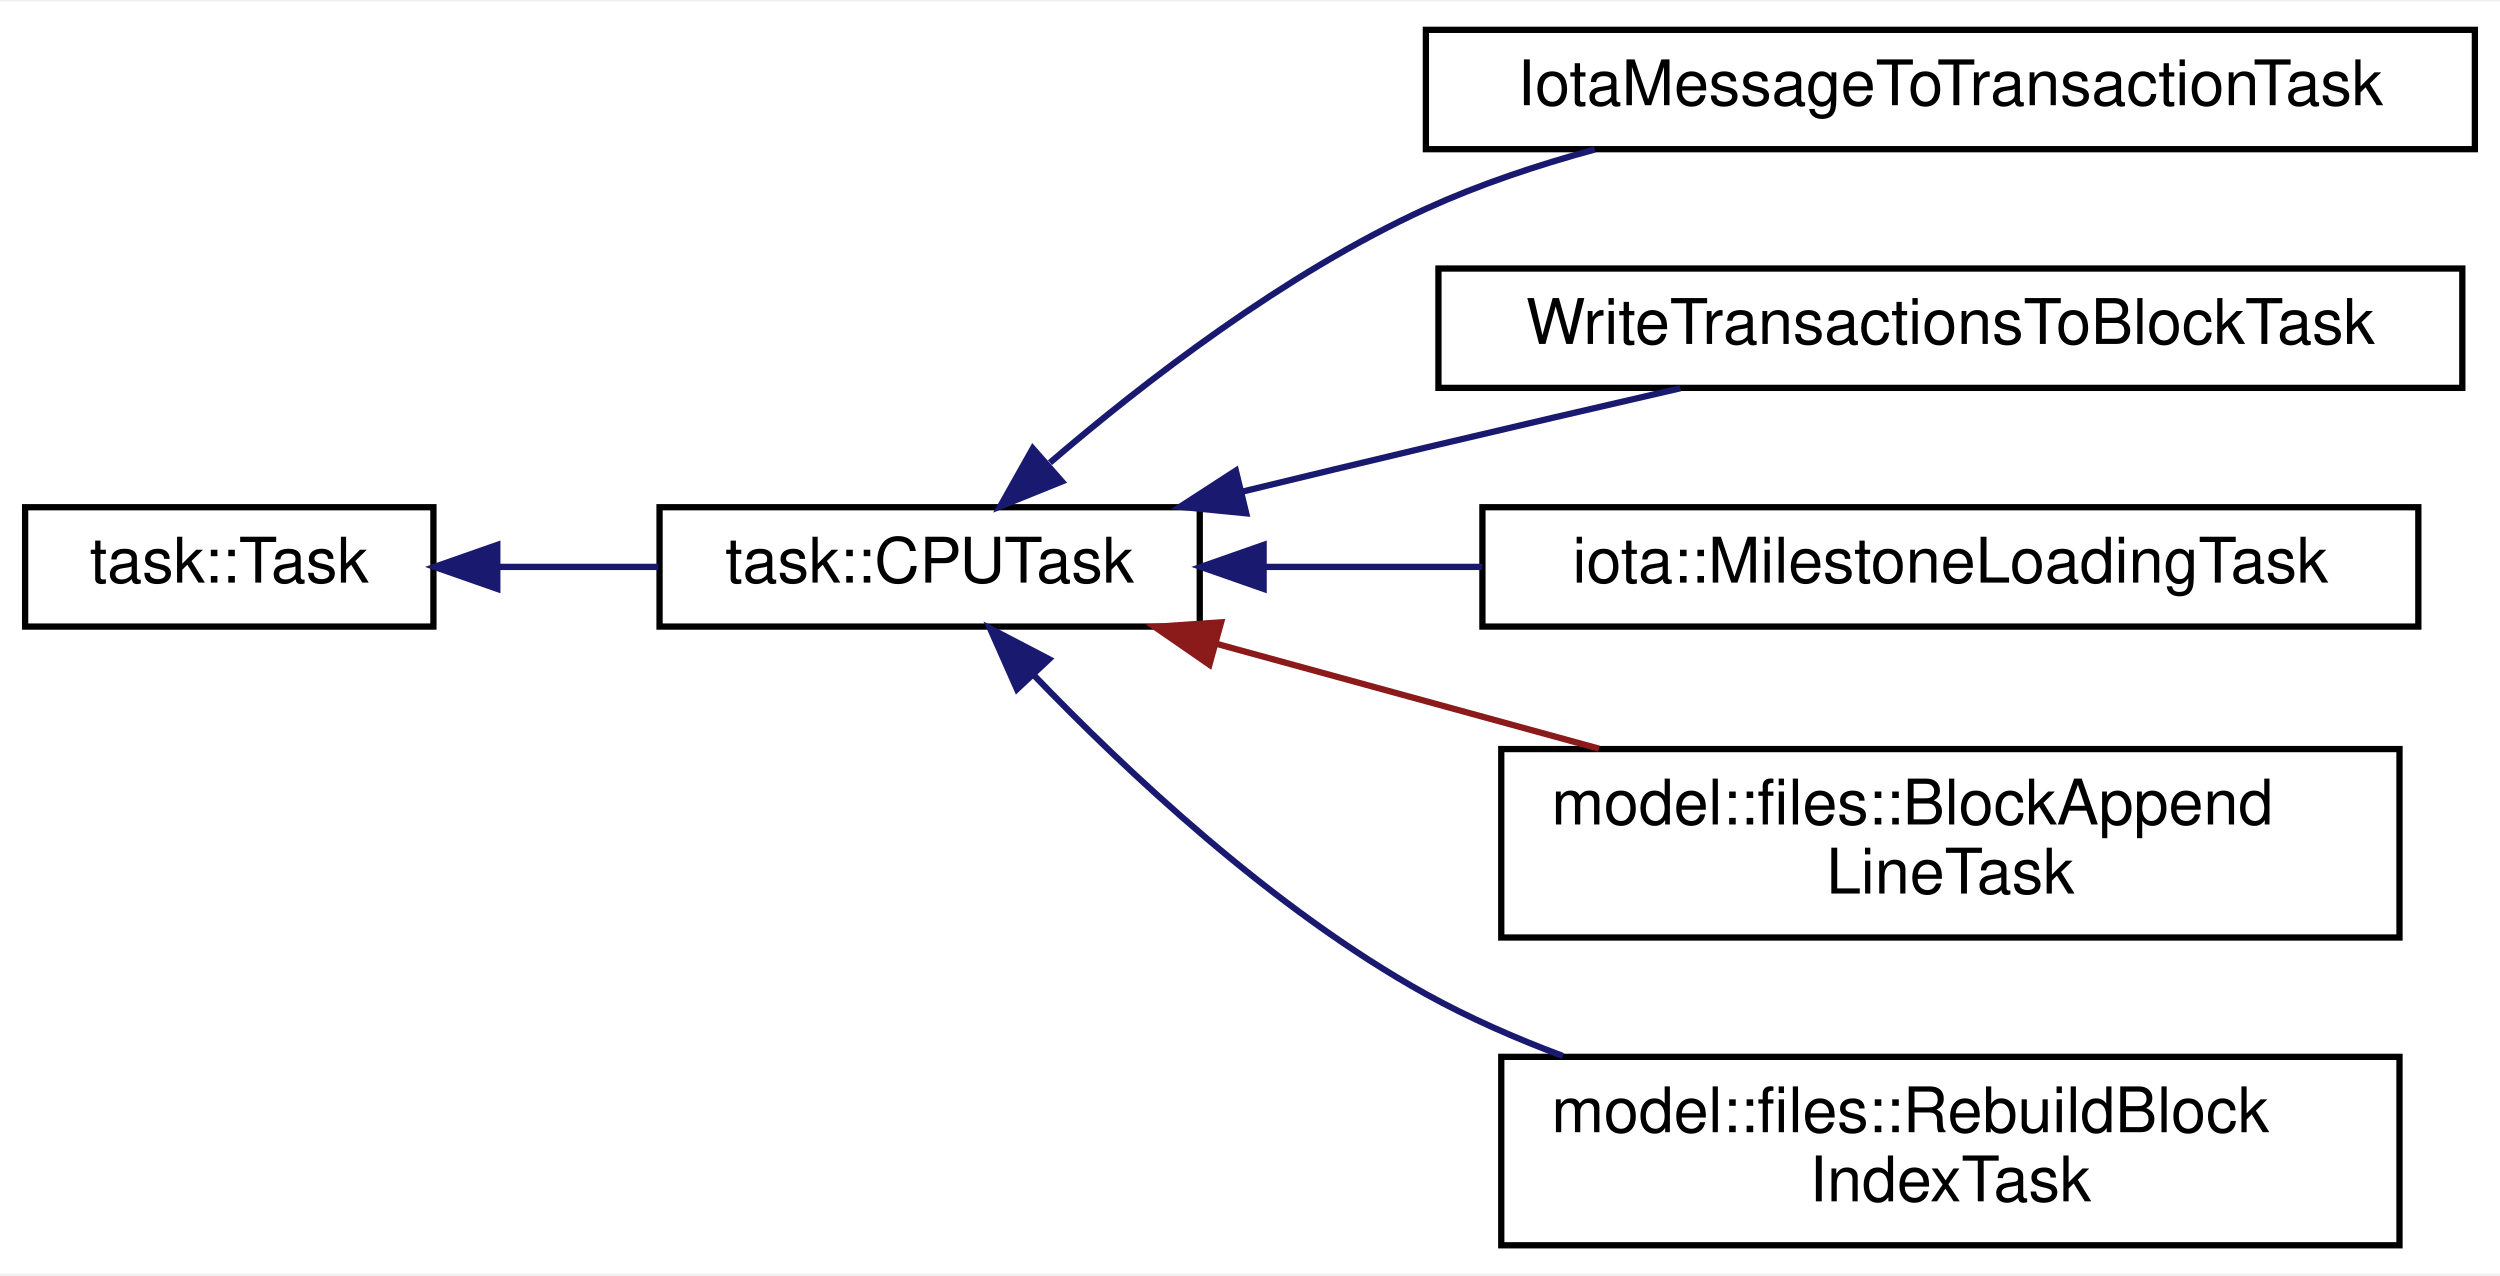
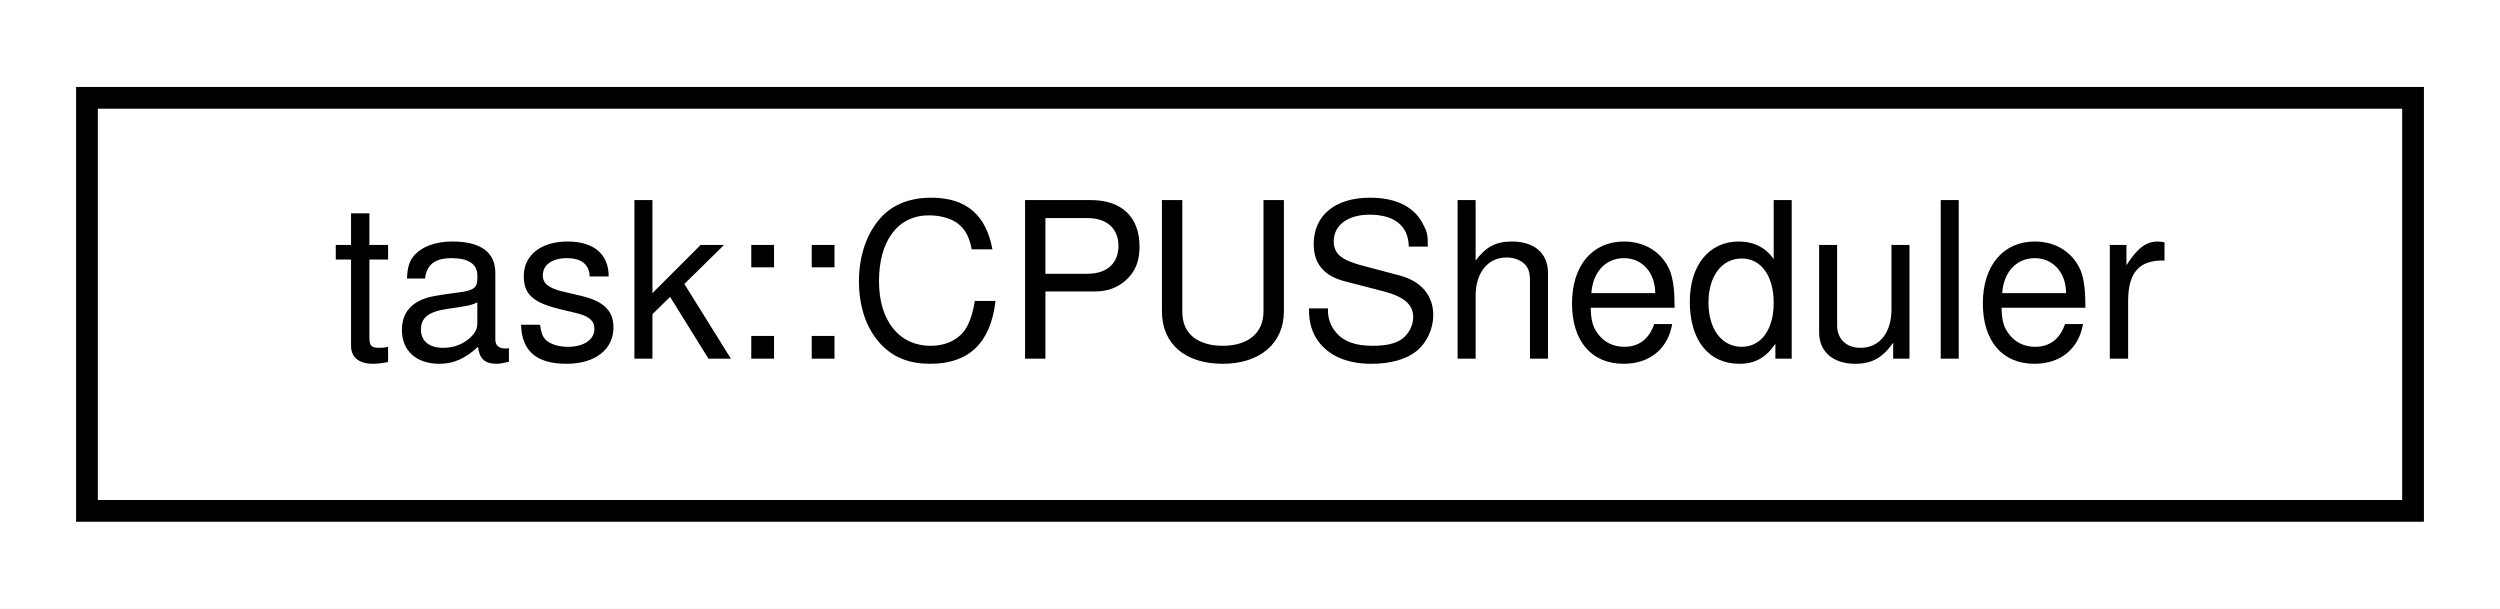
- <svg xmlns="http://www.w3.org/2000/svg" xmlns:xlink="http://www.w3.org/1999/xlink" width="398pt" height="203pt" viewBox="0.00 0.00 398.00 202.50">
-   <g id="graph0" class="graph" transform="scale(1 1) rotate(0) translate(4 198.5)">
-     <polygon fill="white" stroke="transparent" points="-4,4 -4,-198.5 394,-198.5 394,4 -4,4" />
+ <svg xmlns="http://www.w3.org/2000/svg" xmlns:xlink="http://www.w3.org/1999/xlink" width="115pt" height="28pt" viewBox="0.00 0.00 115.00 28.00">
+   <g id="graph0" class="graph" transform="scale(1 1) rotate(0) translate(4 24)">
+     <polygon fill="white" stroke="transparent" points="-4,4 -4,-24 111,-24 111,4 -4,4" />
    <g id="node1" class="node">
      <g id="a_node1">
-         <a xlink:href="classtask_1_1_task.html" target="_top" xlink:title=" ">
-           <polygon fill="white" stroke="black" points="0,-99 0,-118 65,-118 65,-99 0,-99" />
-           <text text-anchor="middle" x="32.5" y="-106" font-family="Helvetica,sans-Serif" font-size="10.00">task::Task</text>
+         <a xlink:href="classtask_1_1_c_p_u_sheduler.html" target="_top" xlink:title=" ">
+           <polygon fill="white" stroke="black" points="0,-0.5 0,-19.5 107,-19.5 107,-0.5 0,-0.5" />
+           <text text-anchor="middle" x="53.5" y="-7.5" font-family="Helvetica,sans-Serif" font-size="10.00">task::CPUSheduler</text>
        </a>
      </g>
    </g>
-     <g id="node2" class="node">
-       <g id="a_node2">
-         <a xlink:href="classtask_1_1_c_p_u_task.html" target="_top" xlink:title=" ">
-           <polygon fill="white" stroke="black" points="101,-99 101,-118 187,-118 187,-99 101,-99" />
-           <text text-anchor="middle" x="144" y="-106" font-family="Helvetica,sans-Serif" font-size="10.00">task::CPUTask</text>
-         </a>
-       </g>
-     </g>
-     <g id="edge1" class="edge">
-       <path fill="none" stroke="midnightblue" d="M75.42,-108.5C83.74,-108.5 92.47,-108.5 100.8,-108.5" />
-       <polygon fill="midnightblue" stroke="midnightblue" points="75.17,-105 65.17,-108.5 75.17,-112 75.17,-105" />
-     </g>
-     <g id="node3" class="node">
-       <g id="a_node3">
-         <a xlink:href="class_iota_message_to_transaction_task.html" target="_top" xlink:title=": Get confirmed transaction id from Iota, process it">
-           <polygon fill="white" stroke="black" points="223,-175 223,-194 390,-194 390,-175 223,-175" />
-           <text text-anchor="middle" x="306.5" y="-182" font-family="Helvetica,sans-Serif" font-size="10.00">IotaMessageToTransactionTask</text>
-         </a>
-       </g>
-     </g>
-     <g id="edge2" class="edge">
-       <path fill="none" stroke="midnightblue" d="M163.15,-125.09C178.15,-137.95 200.56,-155.24 223,-165.5 231.42,-169.35 240.69,-172.45 249.89,-174.95" />
-       <polygon fill="midnightblue" stroke="midnightblue" points="165.05,-122.1 155.23,-118.13 160.42,-127.36 165.05,-122.1" />
-     </g>
-     <g id="node4" class="node">
-       <g id="a_node4">
-         <a xlink:href="class_write_transactions_to_block_task.html" target="_top" xlink:title="Task for collecting transactions and write it to block chain after timeout.">
-           <polygon fill="white" stroke="black" points="225,-137 225,-156 388,-156 388,-137 225,-137" />
-           <text text-anchor="middle" x="306.5" y="-144" font-family="Helvetica,sans-Serif" font-size="10.00">WriteTransactionsToBlockTask</text>
-         </a>
-       </g>
-     </g>
-     <g id="edge3" class="edge">
-       <path fill="none" stroke="midnightblue" d="M193.76,-120.48C203.44,-122.83 213.54,-125.26 223,-127.5 236.16,-130.62 250.51,-133.95 263.51,-136.94" />
-       <polygon fill="midnightblue" stroke="midnightblue" points="194.4,-117.03 183.86,-118.07 192.75,-123.83 194.4,-117.03" />
-     </g>
-     <g id="node5" class="node">
-       <g id="a_node5">
-         <a xlink:href="classiota_1_1_milestone_loading_task.html" target="_top" xlink:title=" ">
-           <polygon fill="white" stroke="black" points="232,-99 232,-118 381,-118 381,-99 232,-99" />
-           <text text-anchor="middle" x="306.5" y="-106" font-family="Helvetica,sans-Serif" font-size="10.00">iota::MilestoneLoadingTask</text>
-         </a>
-       </g>
-     </g>
-     <g id="edge4" class="edge">
-       <path fill="none" stroke="midnightblue" d="M197.47,-108.5C208.49,-108.5 220.32,-108.5 231.96,-108.5" />
-       <polygon fill="midnightblue" stroke="midnightblue" points="197.17,-105 187.17,-108.5 197.17,-112 197.17,-105" />
-     </g>
-     <g id="node6" class="node">
-       <g id="a_node6">
-         <a xlink:href="classmodel_1_1files_1_1_block_append_line_task.html" target="_top" xlink:title=" ">
-           <polygon fill="white" stroke="black" points="235,-49.5 235,-79.5 378,-79.5 378,-49.5 235,-49.5" />
-           <text text-anchor="start" x="243" y="-67.5" font-family="Helvetica,sans-Serif" font-size="10.00">model::files::BlockAppend</text>
-           <text text-anchor="middle" x="306.5" y="-56.5" font-family="Helvetica,sans-Serif" font-size="10.00">LineTask</text>
-         </a>
-       </g>
-     </g>
-     <g id="edge5" class="edge">
-       <path fill="none" stroke="#8b1a1a" d="M189.65,-96.26C208.52,-91.09 230.68,-85.01 250.55,-79.57" />
-       <polygon fill="#8b1a1a" stroke="#8b1a1a" points="188.54,-92.93 179.83,-98.95 190.4,-99.68 188.54,-92.93" />
-     </g>
-     <g id="node7" class="node">
-       <g id="a_node7">
-         <a xlink:href="classmodel_1_1files_1_1_rebuild_block_index_task.html" target="_top" xlink:title=" ">
-           <polygon fill="white" stroke="black" points="235,-0.5 235,-30.5 378,-30.5 378,-0.5 235,-0.5" />
-           <text text-anchor="start" x="243" y="-18.5" font-family="Helvetica,sans-Serif" font-size="10.00">model::files::RebuildBlock</text>
-           <text text-anchor="middle" x="306.5" y="-7.5" font-family="Helvetica,sans-Serif" font-size="10.00">IndexTask</text>
-         </a>
-       </g>
-     </g>
-     <g id="edge6" class="edge">
-       <path fill="none" stroke="midnightblue" d="M160.47,-91.39C175.19,-76.07 198.64,-53.99 223,-40.5 229.81,-36.73 237.26,-33.46 244.8,-30.64" />
-       <polygon fill="midnightblue" stroke="midnightblue" points="157.9,-89.02 153.61,-98.71 163.01,-93.81 157.9,-89.02" />
-     </g>
  </g>
</svg>
